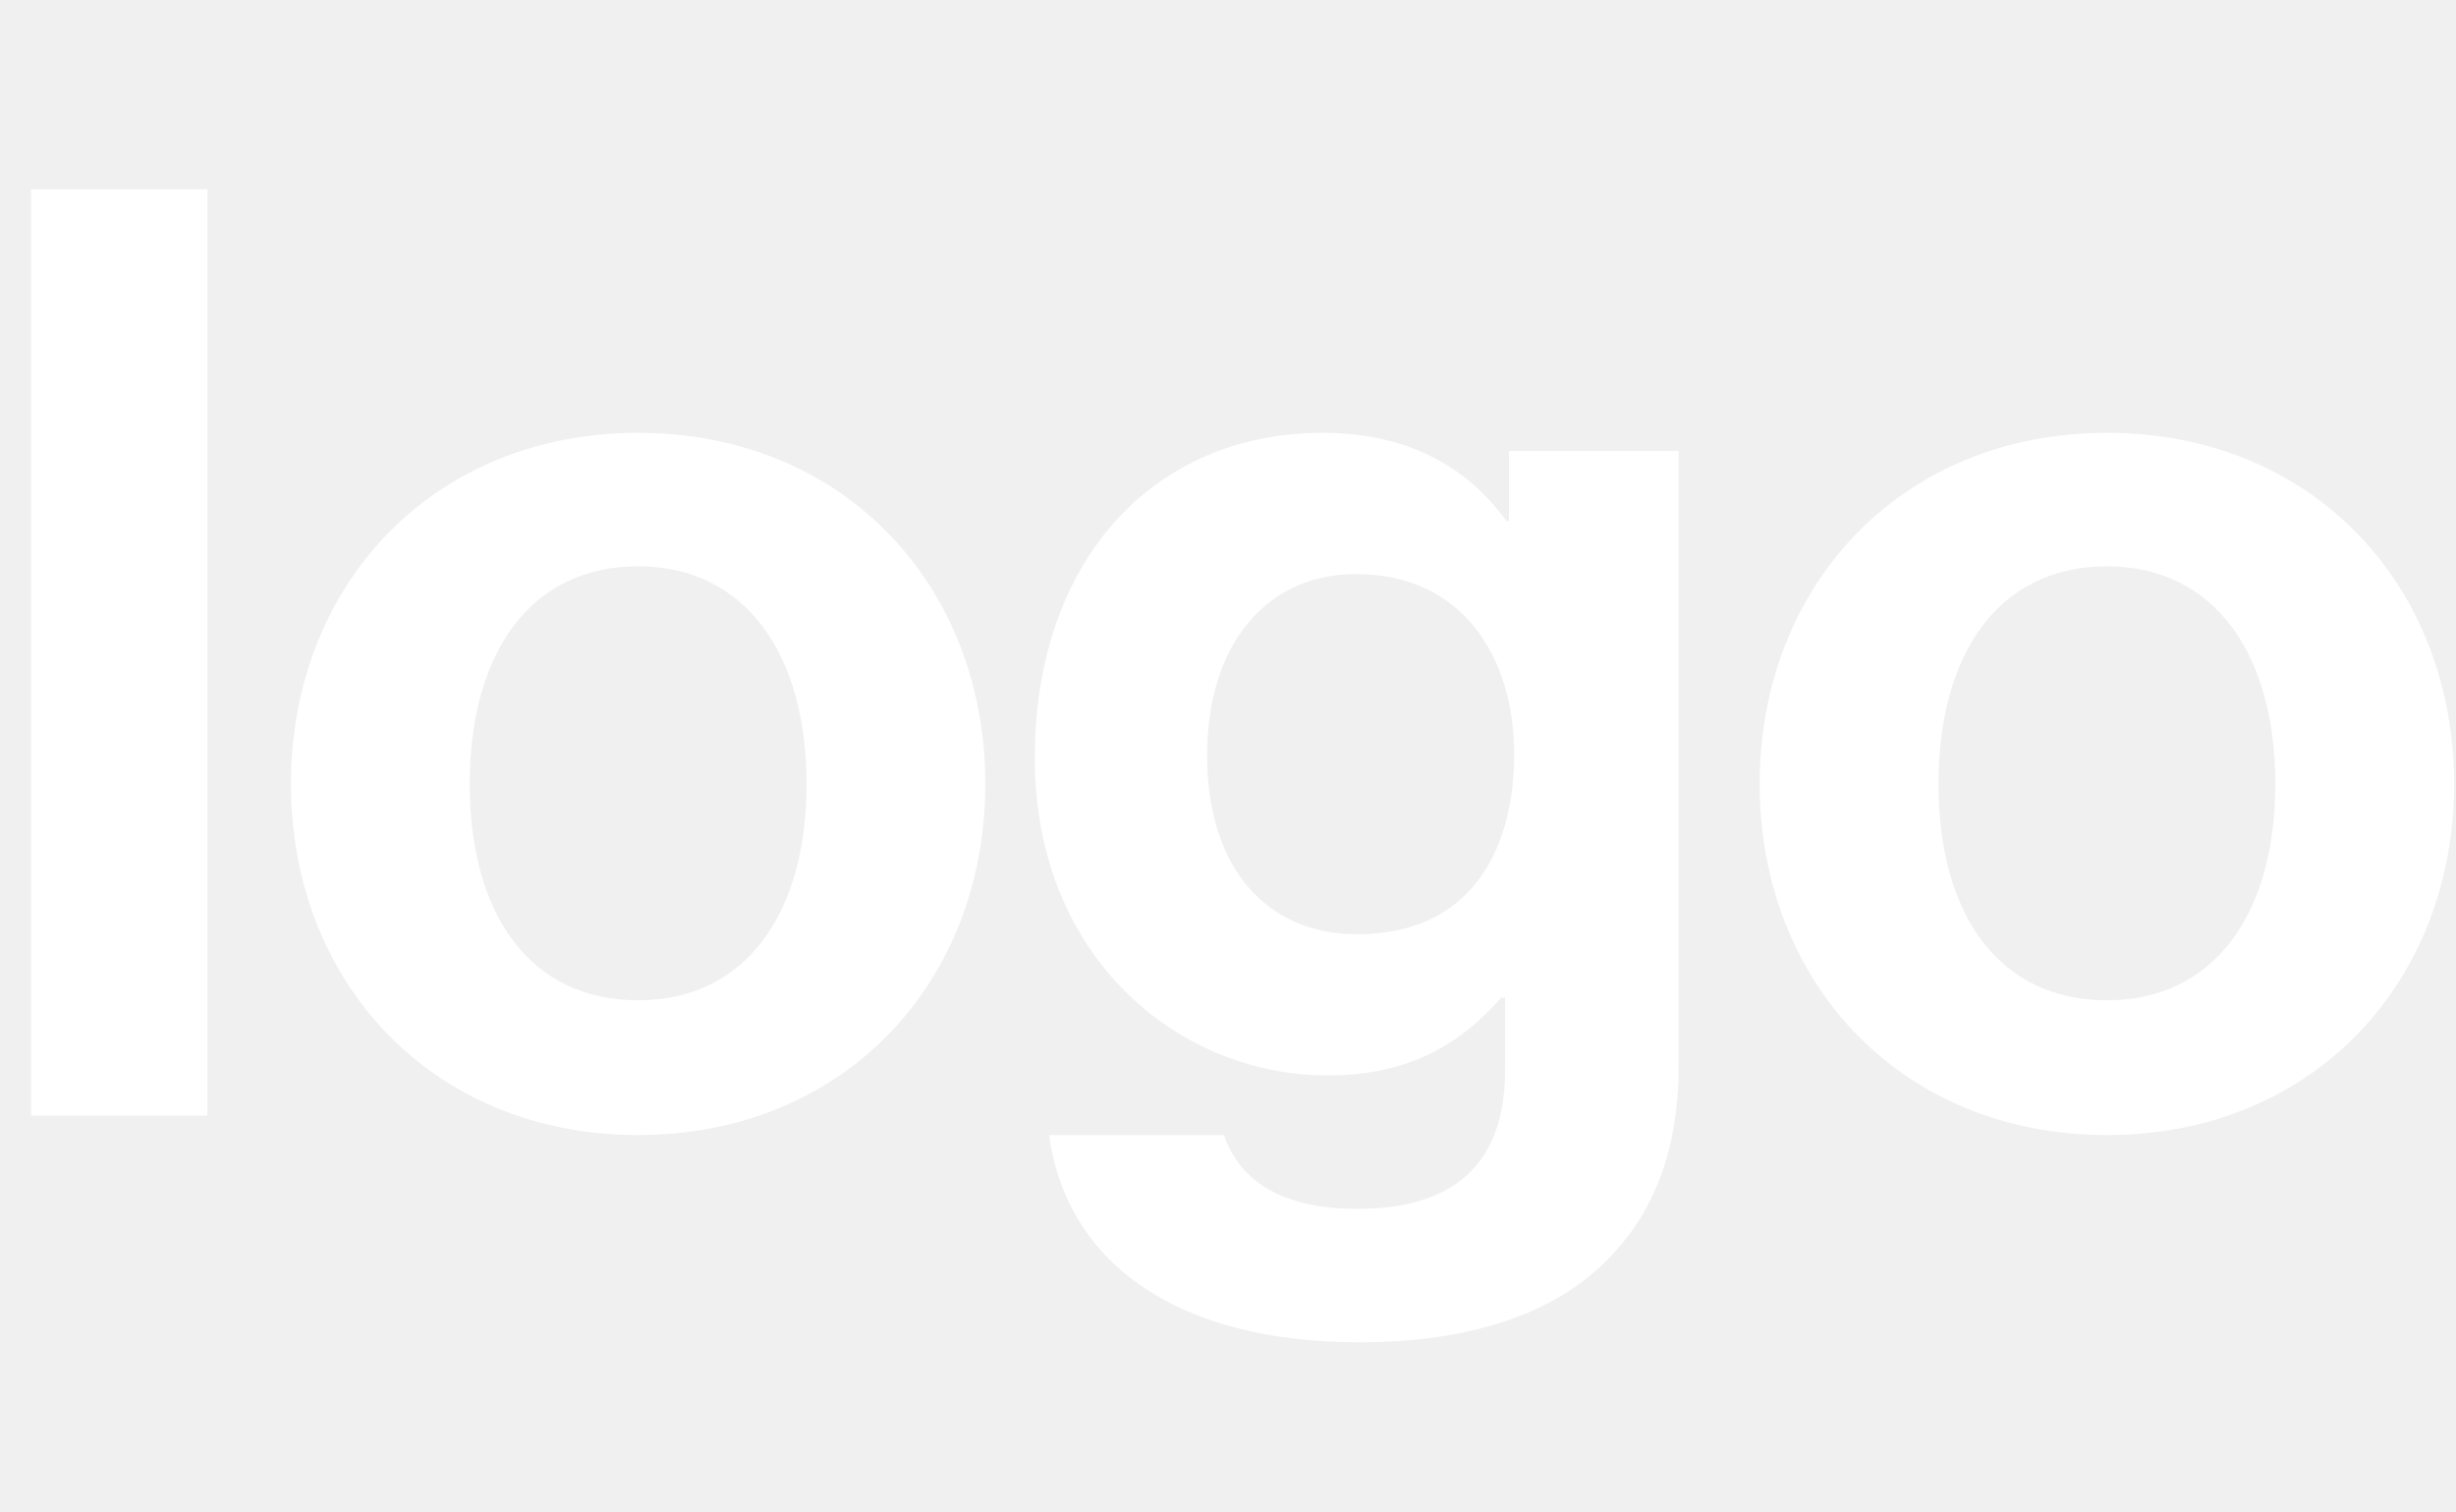
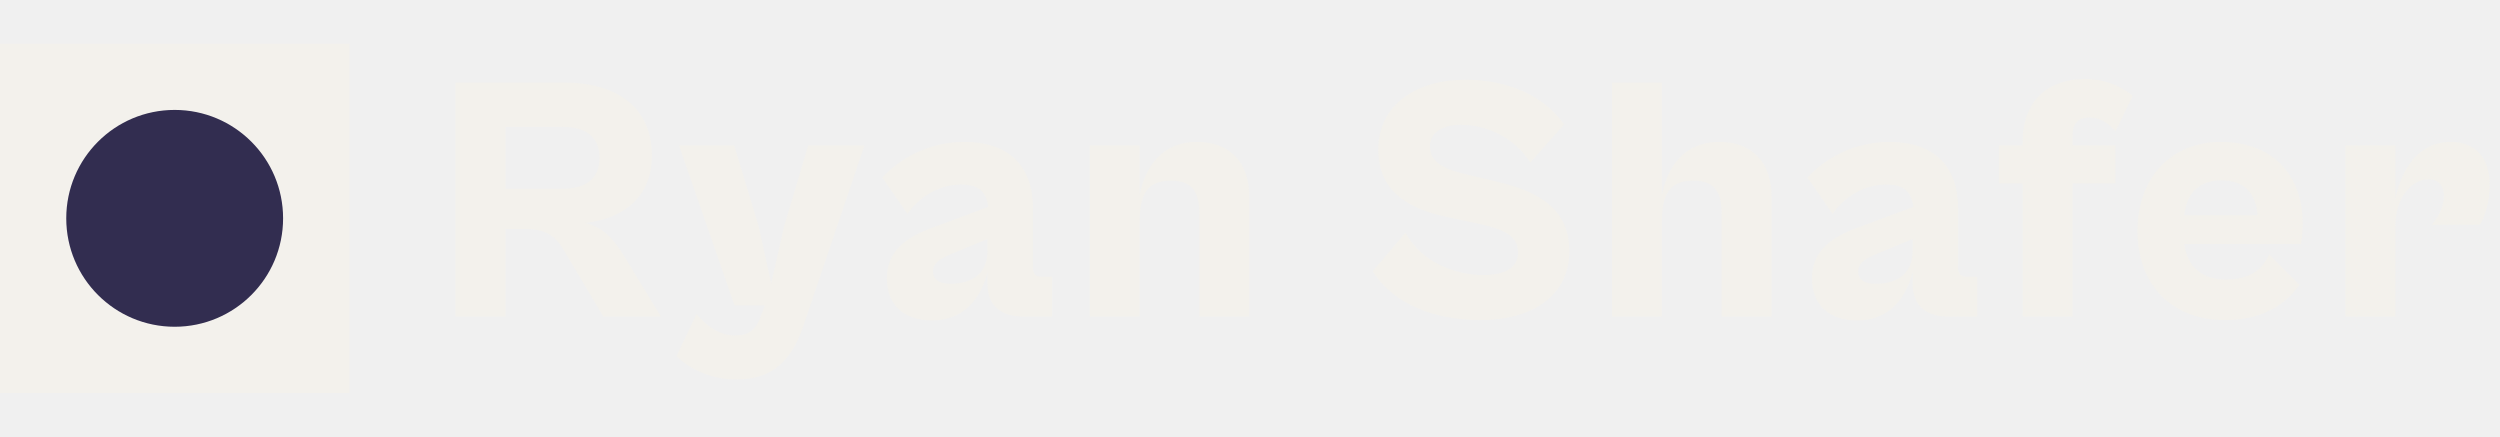
- <svg xmlns="http://www.w3.org/2000/svg" width="65" height="40" viewBox="0 0 65 40" fill="#fff">
-   <path d="M0.824 29.524H5.487V5.01H0.824V29.524Z" />
-   <path d="M16.888 30.038C22.34 30.038 26.077 25.992 26.077 20.747C26.077 15.501 22.34 11.455 16.888 11.455C11.437 11.455 7.7 15.501 7.7 20.747C7.7 25.992 11.437 30.038 16.888 30.038ZM16.888 26.472C14.008 26.472 12.431 24.175 12.431 20.747C12.431 17.318 14.008 14.987 16.888 14.987C19.734 14.987 21.346 17.318 21.346 20.747C21.346 24.175 19.734 26.472 16.888 26.472Z" />
-   <path d="M35.993 35.524C38.599 35.524 40.862 34.907 42.336 33.535C43.639 32.335 44.427 30.655 44.427 28.187V11.935H39.936V13.787H39.867C38.804 12.312 37.193 11.455 34.999 11.455C30.542 11.455 27.387 14.815 27.387 20.061C27.387 25.375 31.227 28.461 35.136 28.461C37.364 28.461 38.702 27.57 39.73 26.404H39.833V28.324C39.833 30.724 38.564 31.992 35.924 31.992C33.764 31.992 32.77 31.135 32.393 30.038H27.764C28.244 33.467 31.193 35.524 35.993 35.524ZM35.924 24.724C33.524 24.724 31.947 22.975 31.947 19.992C31.947 17.044 33.524 15.192 35.89 15.192C38.702 15.192 40.073 17.387 40.073 19.958C40.073 22.564 38.873 24.724 35.924 24.724Z" />
-   <path d="M55.761 30.038C61.212 30.038 64.95 25.992 64.95 20.747C64.95 15.501 61.212 11.455 55.761 11.455C50.31 11.455 46.572 15.501 46.572 20.747C46.572 25.992 50.31 30.038 55.761 30.038ZM55.761 26.472C52.881 26.472 51.304 24.175 51.304 20.747C51.304 17.318 52.881 14.987 55.761 14.987C58.607 14.987 60.218 17.318 60.218 20.747C60.218 24.175 58.607 26.472 55.761 26.472Z" />
+ <svg xmlns="http://www.w3.org/2000/svg" width="229" height="40" viewBox="0 0 229 40" fill="none">
+   <rect width="32" height="32" transform="translate(0 4)" fill="#F3F1EC" />
+   <circle cx="16" cy="20" r="9.931" fill="#322D50" />
+   <path d="M46.304 29H41.728V7.56H51.68C56.32 7.56 59.712 9.704 59.712 14.248C59.712 18.056 57.12 20.008 53.632 20.424C55.328 20.872 56.224 21.928 57.152 23.432L60.544 29H55.264L51.648 22.92C50.816 21.48 49.856 20.968 47.968 20.968H46.304V29ZM51.52 11.624H46.304V17.288H51.52C53.504 17.288 54.912 16.488 54.912 14.472C54.912 12.392 53.504 11.624 51.52 11.624ZM67.442 34.76C65.074 34.76 63.058 33.736 61.97 32.616L63.794 28.776C64.786 29.928 65.938 30.728 67.314 30.728C68.53 30.728 69.234 30.312 69.746 28.808L70.066 27.976H67.282L62.194 13.32H67.25L69.49 20.712L70.642 25.96L71.826 20.712L74.034 13.32H79.186L73.554 29.96C72.338 33.448 70.386 34.76 67.442 34.76ZM85.365 29.352C82.933 29.352 81.237 28.04 81.237 25.512C81.237 23.144 82.74 21.768 85.716 20.744L90.516 18.952C90.356 17.64 89.749 16.904 88.02 16.904C86.037 16.904 84.213 18.024 83.124 19.592L80.82 16.264C82.388 14.568 84.981 13 88.341 13C92.308 13 94.612 15.112 94.612 19.048V24.424C94.612 25.128 94.868 25.352 95.445 25.352H96.373V29H93.684C91.989 29 90.453 28.232 90.453 25.992V24.936C89.941 26.984 88.564 29.352 85.365 29.352ZM85.46 24.84C85.46 25.576 85.972 25.992 87.061 25.992C89.237 25.992 90.453 24.904 90.453 22.984V21.896L87.124 23.272C85.876 23.784 85.46 24.232 85.46 24.84ZM104.391 29H99.815V13.32H104.391V17.864C104.903 15.304 106.407 13 109.639 13C112.615 13 114.439 14.824 114.439 18.056V29H109.863V19.656C109.863 17.736 109.351 16.552 107.271 16.552C105.095 16.552 104.391 17.768 104.391 20.328V29ZM135.658 29.32C131.53 29.32 127.722 27.976 125.738 24.84L128.746 21.32C130.186 24.008 133.29 25.192 135.85 25.192C137.706 25.192 139.05 24.616 139.05 23.144C139.05 21.48 137.642 20.936 134.794 20.36L132.714 19.912C129.386 19.24 126.25 17.768 126.25 13.704C126.25 9.512 129.866 7.304 134.218 7.304C138.25 7.304 141.482 8.84 143.274 11.4L140.17 14.888C138.762 12.648 136.266 11.432 133.802 11.432C132.17 11.432 130.986 12.136 130.986 13.384C130.986 14.952 132.362 15.528 134.602 16.04L137.034 16.616C141.034 17.544 143.754 19.176 143.754 23.016C143.754 27.112 140.298 29.32 135.658 29.32ZM152.231 29H147.655V7.56H152.231V17.864C152.743 15.304 154.247 13 157.479 13C160.455 13 162.279 14.824 162.279 18.056V29H157.703V19.656C157.703 17.736 157.191 16.552 155.111 16.552C152.935 16.552 152.231 17.768 152.231 20.328V29ZM170.108 29.352C167.676 29.352 165.98 28.04 165.98 25.512C165.98 23.144 167.484 21.768 170.46 20.744L175.26 18.952C175.1 17.64 174.492 16.904 172.764 16.904C170.78 16.904 168.956 18.024 167.868 19.592L165.564 16.264C167.132 14.568 169.724 13 173.084 13C177.052 13 179.356 15.112 179.356 19.048V24.424C179.356 25.128 179.612 25.352 180.188 25.352H181.116V29H178.428C176.732 29 175.196 28.232 175.196 25.992V24.936C174.684 26.984 173.308 29.352 170.108 29.352ZM170.204 24.84C170.204 25.576 170.716 25.992 171.804 25.992C173.98 25.992 175.196 24.904 175.196 22.984V21.896L171.868 23.272C170.62 23.784 170.204 24.232 170.204 24.84ZM189.848 29H185.272V16.808H183.096V13.32H185.272V12.936C185.272 9.544 187.288 7.24 191.032 7.24C193.112 7.24 194.616 8.136 195.352 8.776L193.784 12.04C193.208 11.336 192.376 10.76 191.416 10.76C190.328 10.76 189.848 11.368 189.848 12.392V13.32H193.784V16.808H189.848V29ZM203.823 29.32C198.831 29.32 195.791 25.992 195.791 21.16C195.791 16.328 198.831 13 203.439 13C208.431 13 210.927 16.328 210.927 20.424C210.927 21.096 210.863 21.992 210.767 22.344H200.079C200.367 24.552 201.839 25.608 203.887 25.608C206.095 25.608 207.279 24.648 207.855 23.304L210.639 26.088C209.455 27.784 207.343 29.32 203.823 29.32ZM203.471 16.52C201.519 16.52 200.303 17.608 200.079 19.72H206.799C206.639 17.64 205.519 16.52 203.471 16.52ZM219.414 29H214.838V13.32H219.414V18.248C219.926 15.624 221.462 13 224.47 13C226.774 13 228.054 14.472 228.054 16.936C228.054 18.632 227.542 19.976 227.158 20.584H222.742C223.318 20.008 223.862 18.888 223.862 17.992C223.862 17.096 223.446 16.424 222.454 16.424C220.886 16.424 219.414 18.12 219.414 20.712V29Z" fill="#F3F1EC" />
</svg>
